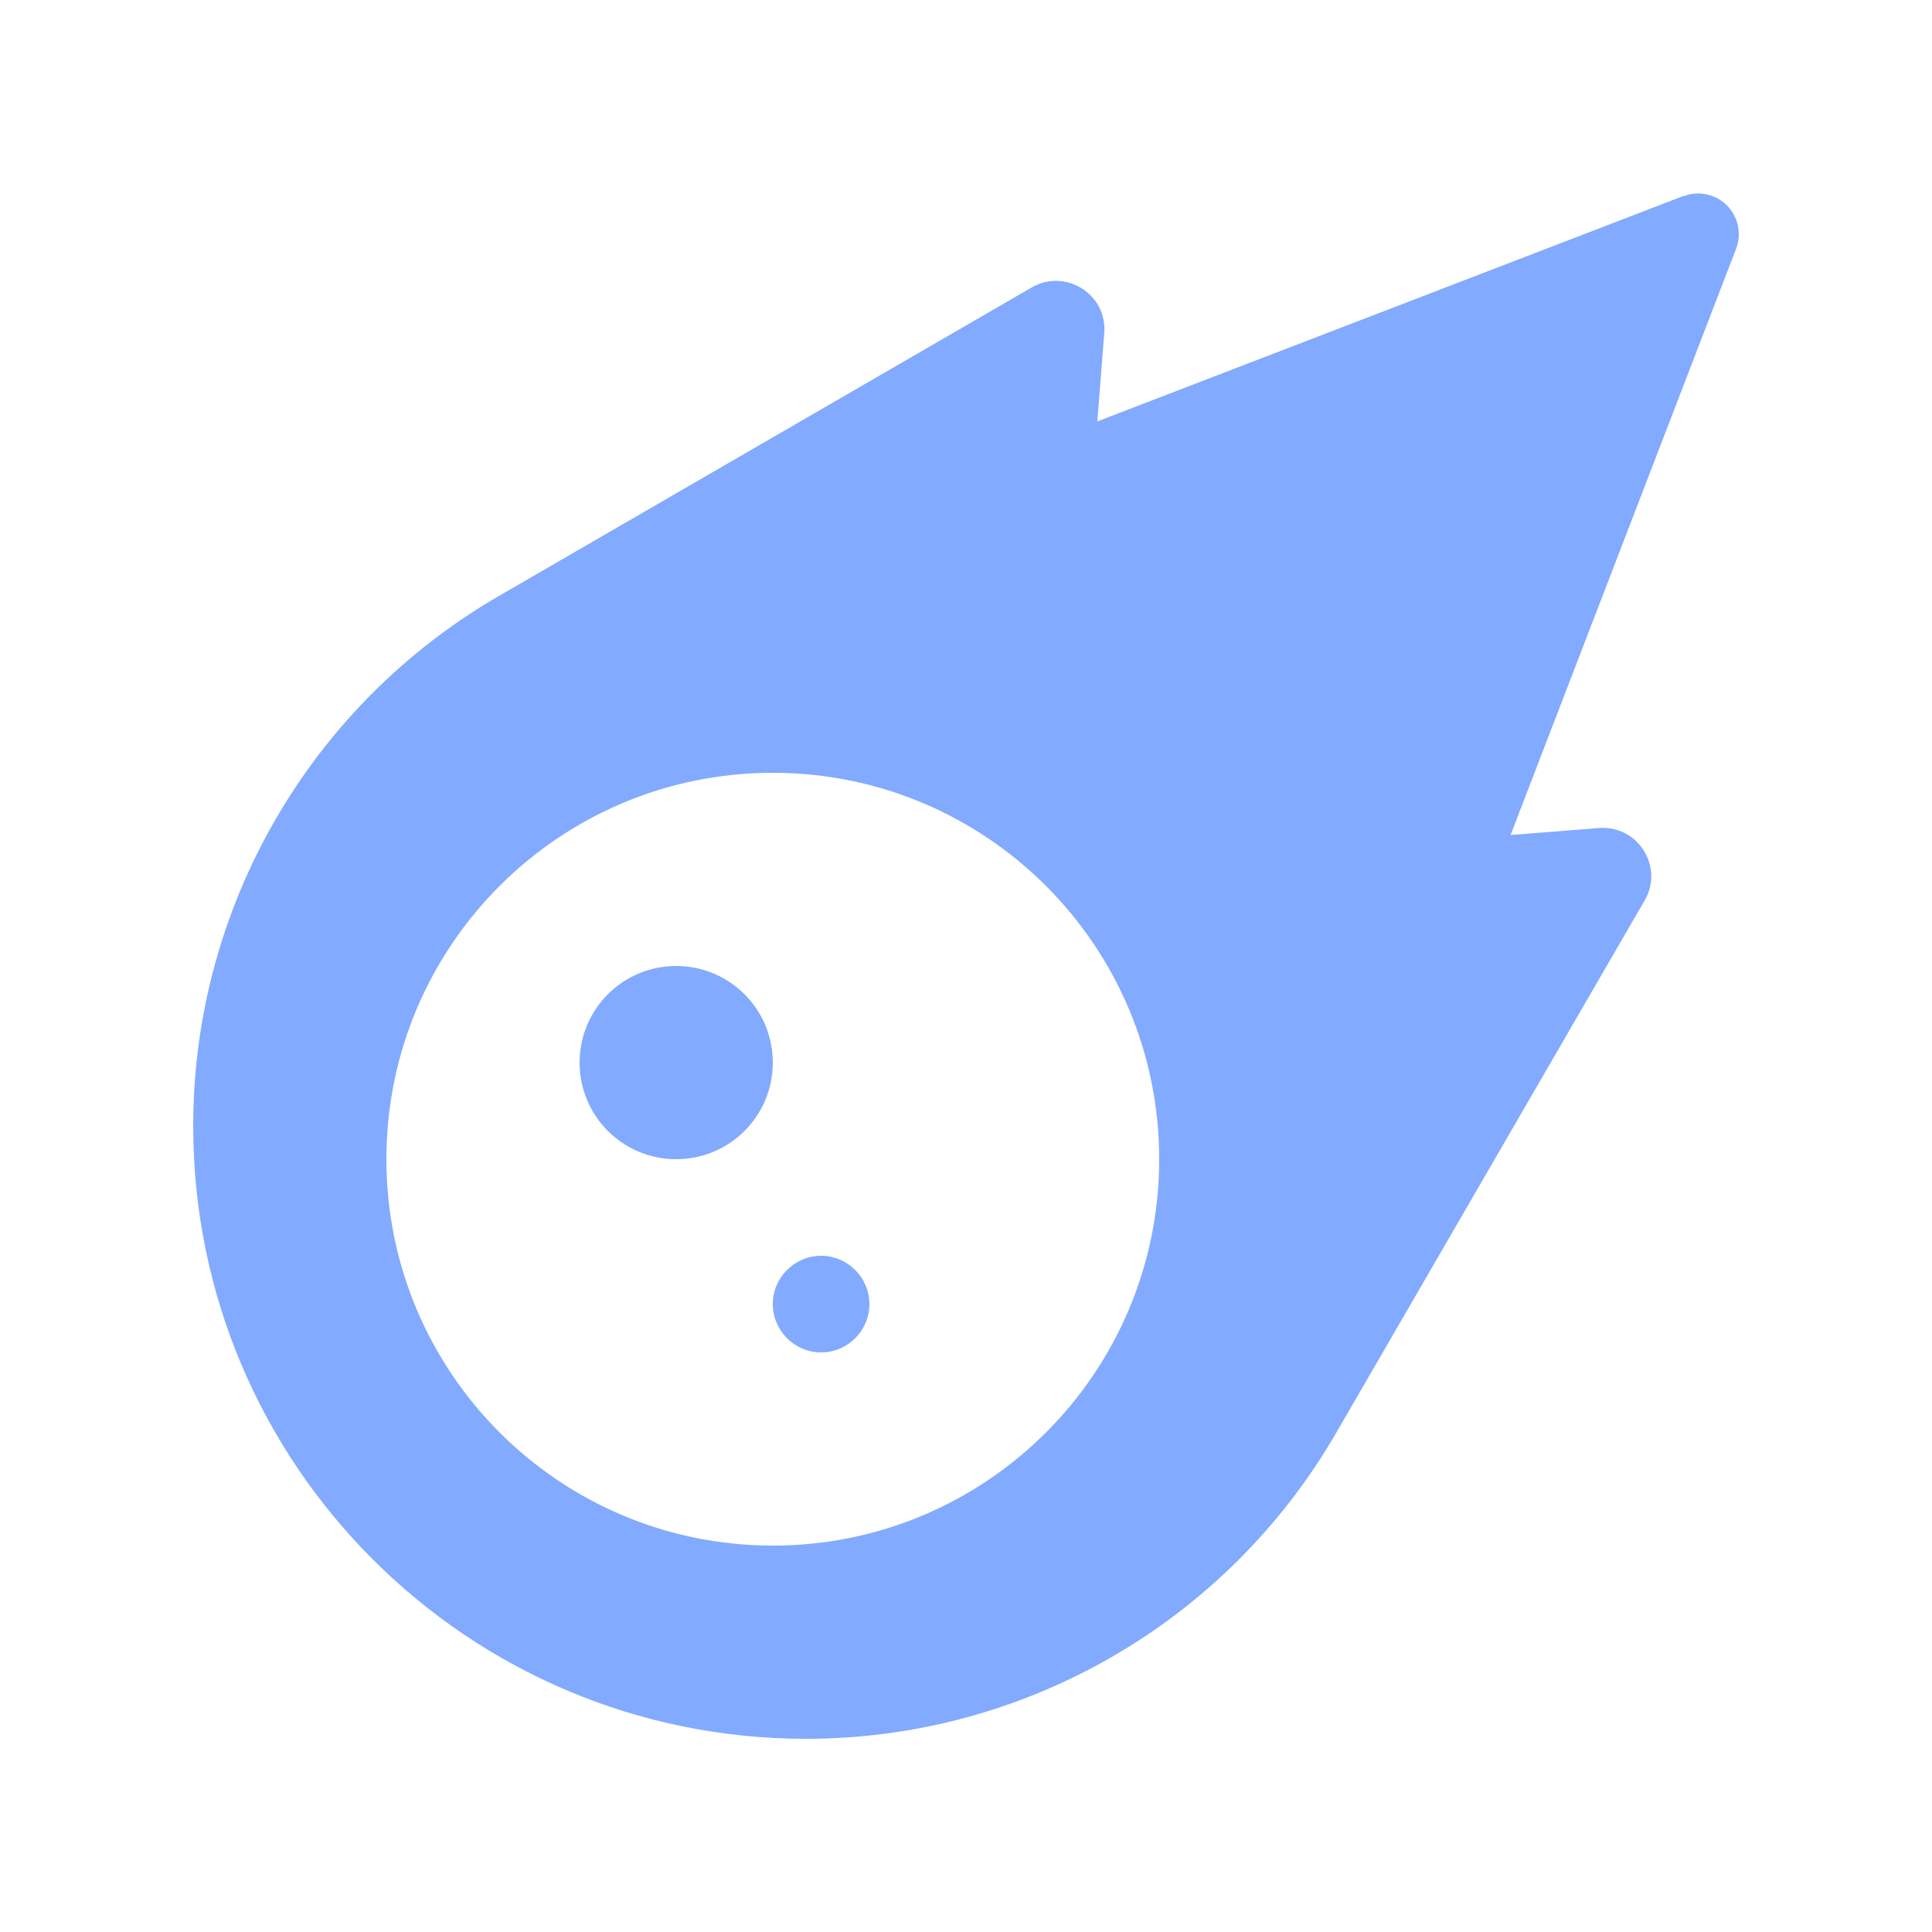
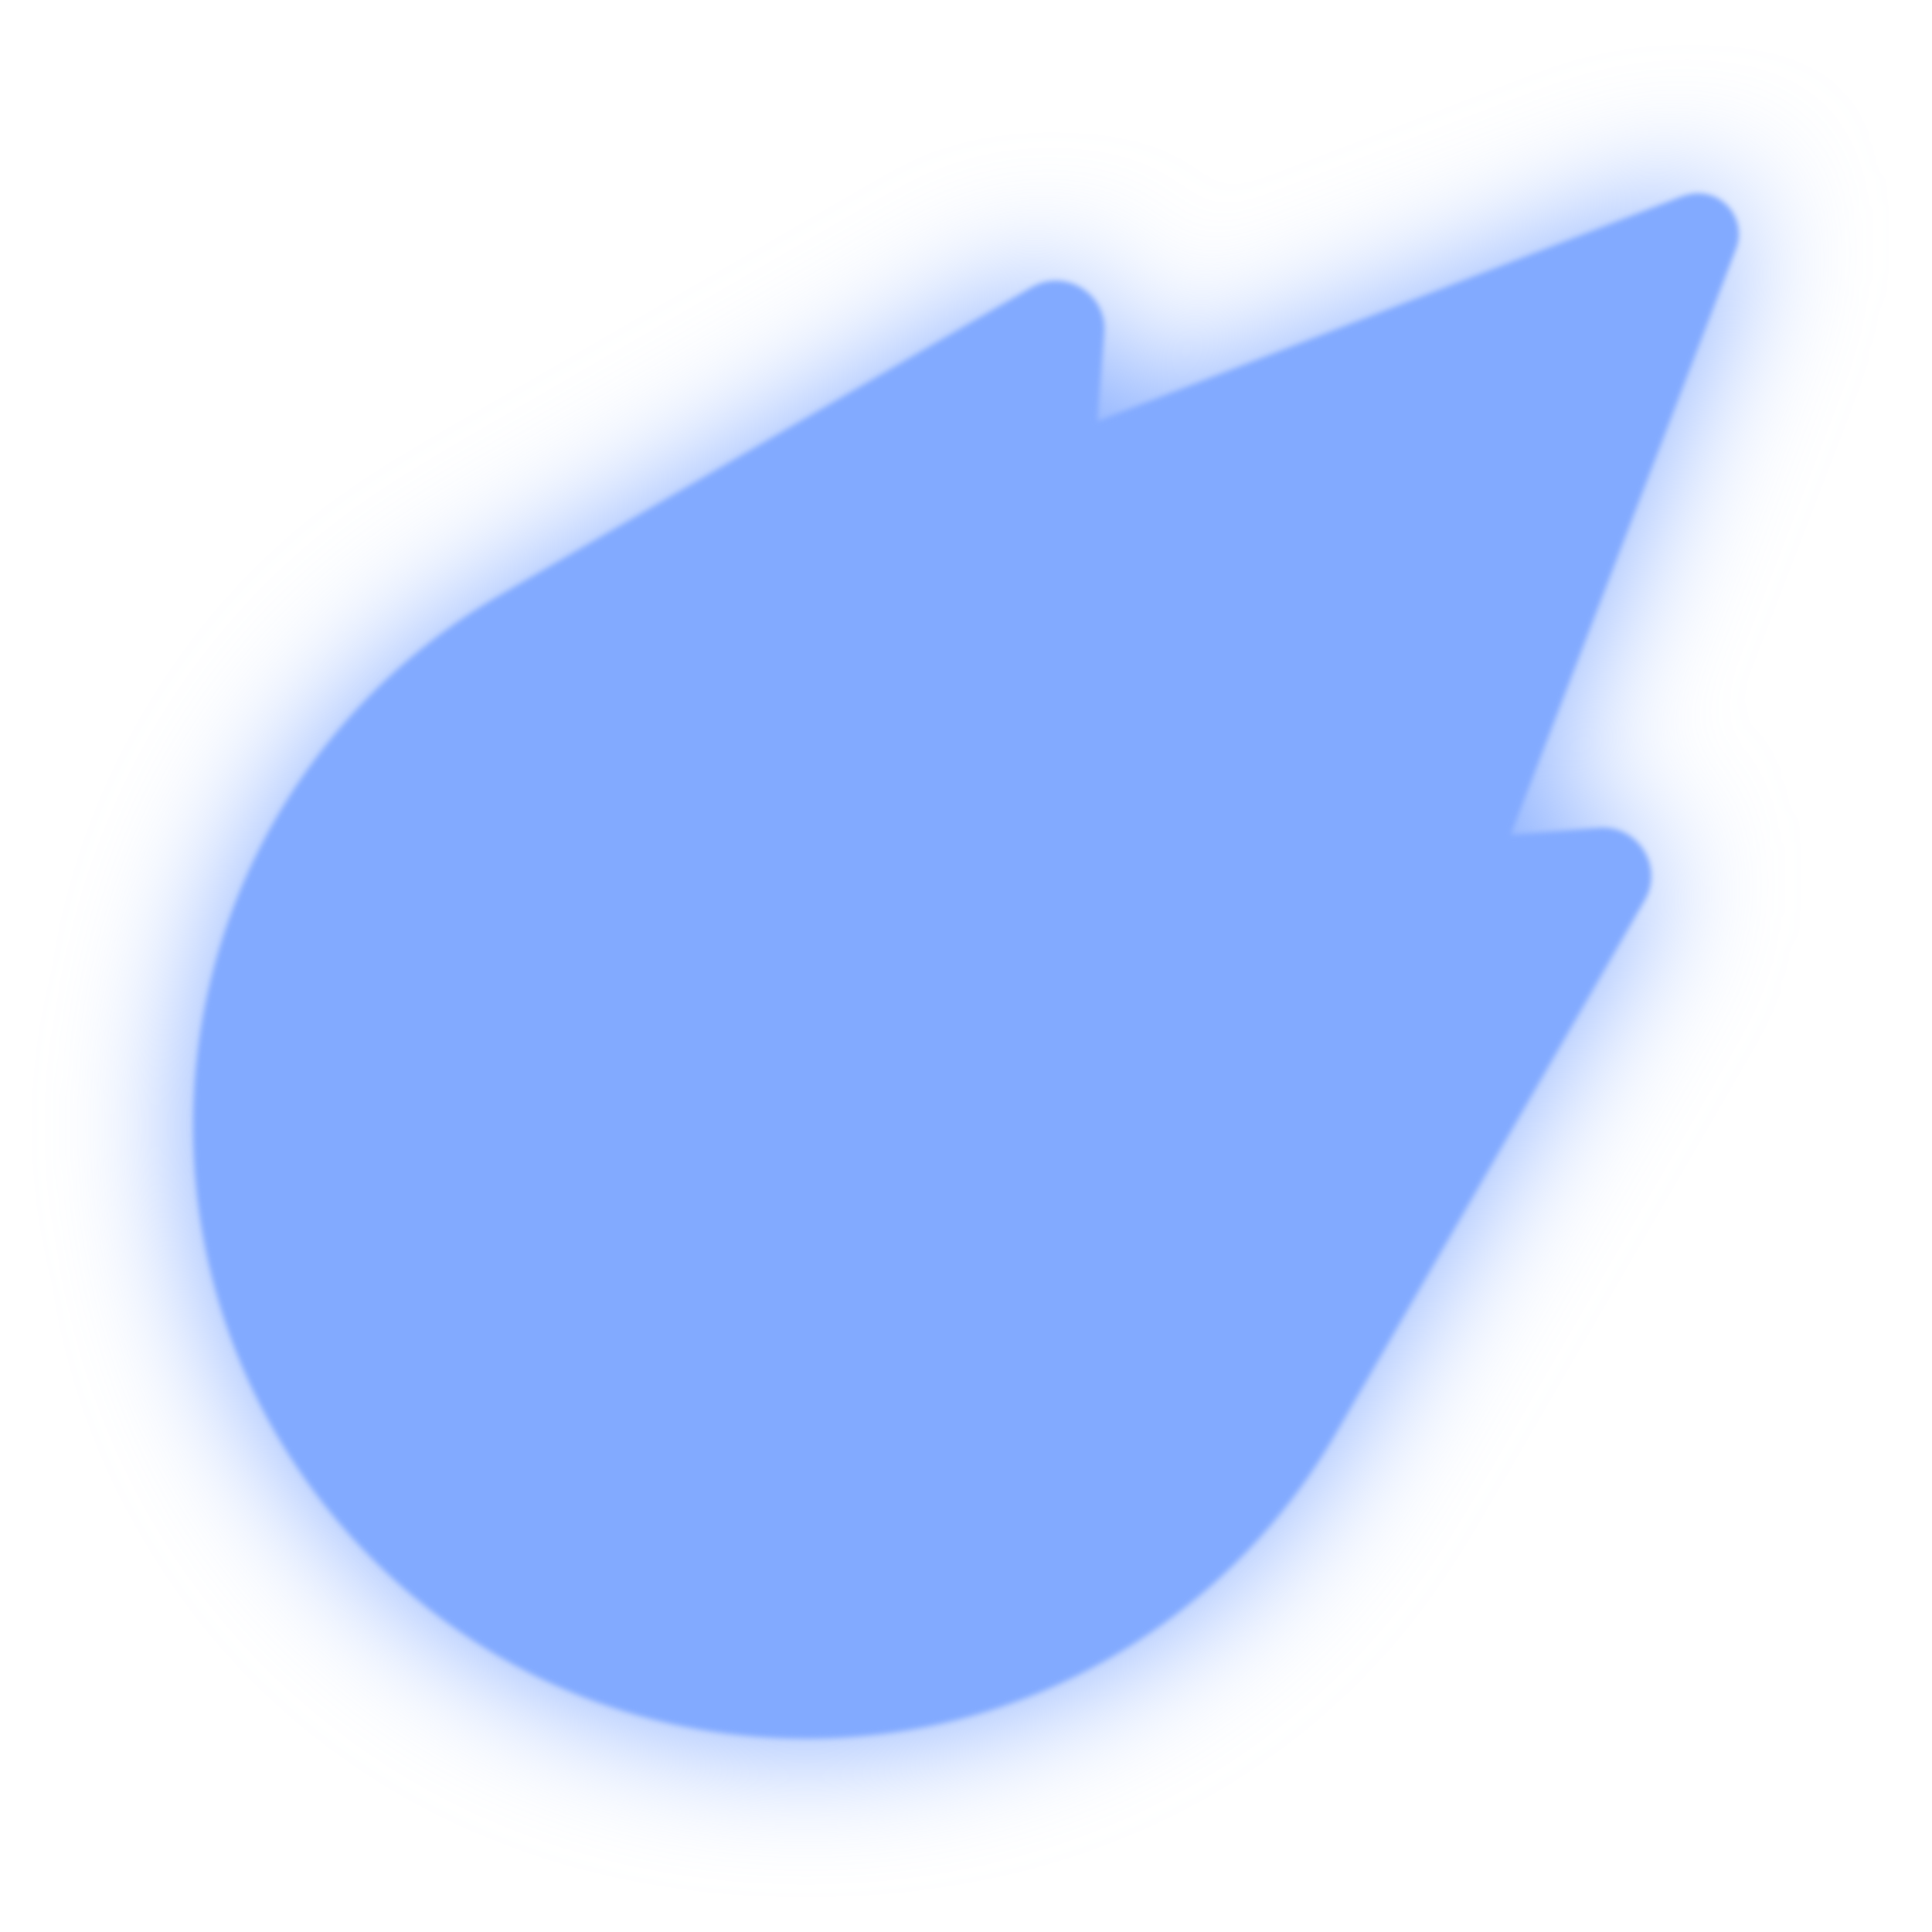
<svg xmlns="http://www.w3.org/2000/svg" viewBox="0 0 640 640" version="1.1" id="svg1">
-   <defs id="defs1" />
-   <path fill="currentColor" d="M557.7 64.9L363.5 139.6L365.8 110.3C366.8 97.5 353 88.8 341.8 95.2L165.3 197.4C102.6 233.7 64 300.6 64 373C64 485.1 154.9 576 267 576C339.4 576 406.3 537.4 442.6 474.7L544.8 298.3C551.3 287.2 542.6 273.3 529.7 274.3L500.4 276.6L575.1 82.4C575.7 80.9 576 79.2 576 77.6C576 70.1 570 64.1 562.5 64.1C560.8 64.1 559.2 64.4 557.7 65zM256 256C326.7 256 384 313.3 384 384C384 454.7 326.7 512 256 512C185.3 512 128 454.7 128 384C128 313.3 185.3 256 256 256zM256 352C256 334.3 241.7 320 224 320C206.3 320 192 334.3 192 352C192 369.7 206.3 384 224 384C241.7 384 256 369.7 256 352zM272 448C280.8 448 288 440.8 288 432C288 423.2 280.8 416 272 416C263.2 416 256 423.2 256 432C256 440.8 263.2 448 272 448z" id="path1" style="fill:#82aaff;fill-opacity:1" />
+   <defs id="defs1">
+     <filter style="color-interpolation-filters:sRGB" id="filter1" x="-0.105" y="-0.105" width="1.209" height="1.209">
+       <feGaussianBlur stdDeviation="22.326" id="feGaussianBlur1" />
+     </filter>
+     <filter style="color-interpolation-filters:sRGB" id="filter2" x="-0.005" y="-0.005" width="1.009" height="1.009">
+       <feGaussianBlur stdDeviation="1.004" id="feGaussianBlur2" />
+     </filter>
+   </defs>
+   <path fill="currentColor" d="m 557.7,64.85 -194.2,74.7 2.3,-29.3 c 1,-12.8 -12.8,-21.5 -24,-15.1 L 165.3,197.35 C 102.6,233.65 64,300.55 64,372.95 c 0,112.1 90.9,203 203,203 72.4,0 139.3,-38.6 175.6,-101.3 l 102.2,-176.4 c 6.5,-11.1 -2.2,-25 -15.1,-24 l -29.3,2.3 74.7,-194.2 c 0.6,-1.5 0.9,-3.2 0.9,-4.8 0,-7.5 -6,-13.5 -13.5,-13.5 -1.7,0 -3.3,0.3 -4.8,0.9 z M 273.786,441.712 C 344.486,441.712 384,313.25 384,383.95 c 0,70.7 107.712,-156.572 37.012,-156.572 -70.7,0 -132.94,222.331 -132.94,151.631 0,-70.7 -84.986,62.703 -14.286,62.703 z M 256,351.95 c 0,-17.7 -14.3,-32 -32,-32 -17.7,0 -32,14.3 -32,32 0,17.7 14.3,32 32,32 17.7,0 32,-14.3 32,-32 z m 16,96 c 8.8,0 16,-7.2 16,-16 0,-8.8 -7.2,-16 -16,-16 -8.8,0 -16,7.2 -16,16 0,8.8 7.2,16 16,16 z" id="path1" style="fill:#82aaff;fill-opacity:1;filter:url(#filter1)" />
+   <path fill="currentColor" d="m 557.7,64.85 -194.2,74.7 2.3,-29.3 c 1,-12.8 -12.8,-21.5 -24,-15.1 L 165.3,197.35 C 102.6,233.65 64,300.55 64,372.95 c 0,112.1 90.9,203 203,203 72.4,0 139.3,-38.6 175.6,-101.3 l 102.2,-176.4 c 6.5,-11.1 -2.2,-25 -15.1,-24 l -29.3,2.3 74.7,-194.2 c 0.6,-1.5 0.9,-3.2 0.9,-4.8 0,-7.5 -6,-13.5 -13.5,-13.5 -1.7,0 -3.3,0.3 -4.8,0.9 z M 273.786,441.712 C 344.486,441.712 384,313.25 384,383.95 c 0,70.7 107.712,-156.572 37.012,-156.572 -70.7,0 -132.94,222.331 -132.94,151.631 0,-70.7 -84.986,62.703 -14.286,62.703 z M 256,351.95 c 0,-17.7 -14.3,-32 -32,-32 -17.7,0 -32,14.3 -32,32 0,17.7 14.3,32 32,32 17.7,0 32,-14.3 32,-32 z m 16,96 c 8.8,0 16,-7.2 16,-16 0,-8.8 -7.2,-16 -16,-16 -8.8,0 -16,7.2 -16,16 0,8.8 7.2,16 16,16 z" id="path1-5" style="fill:#82aaff;fill-opacity:1;filter:url(#filter2)" />
</svg>
